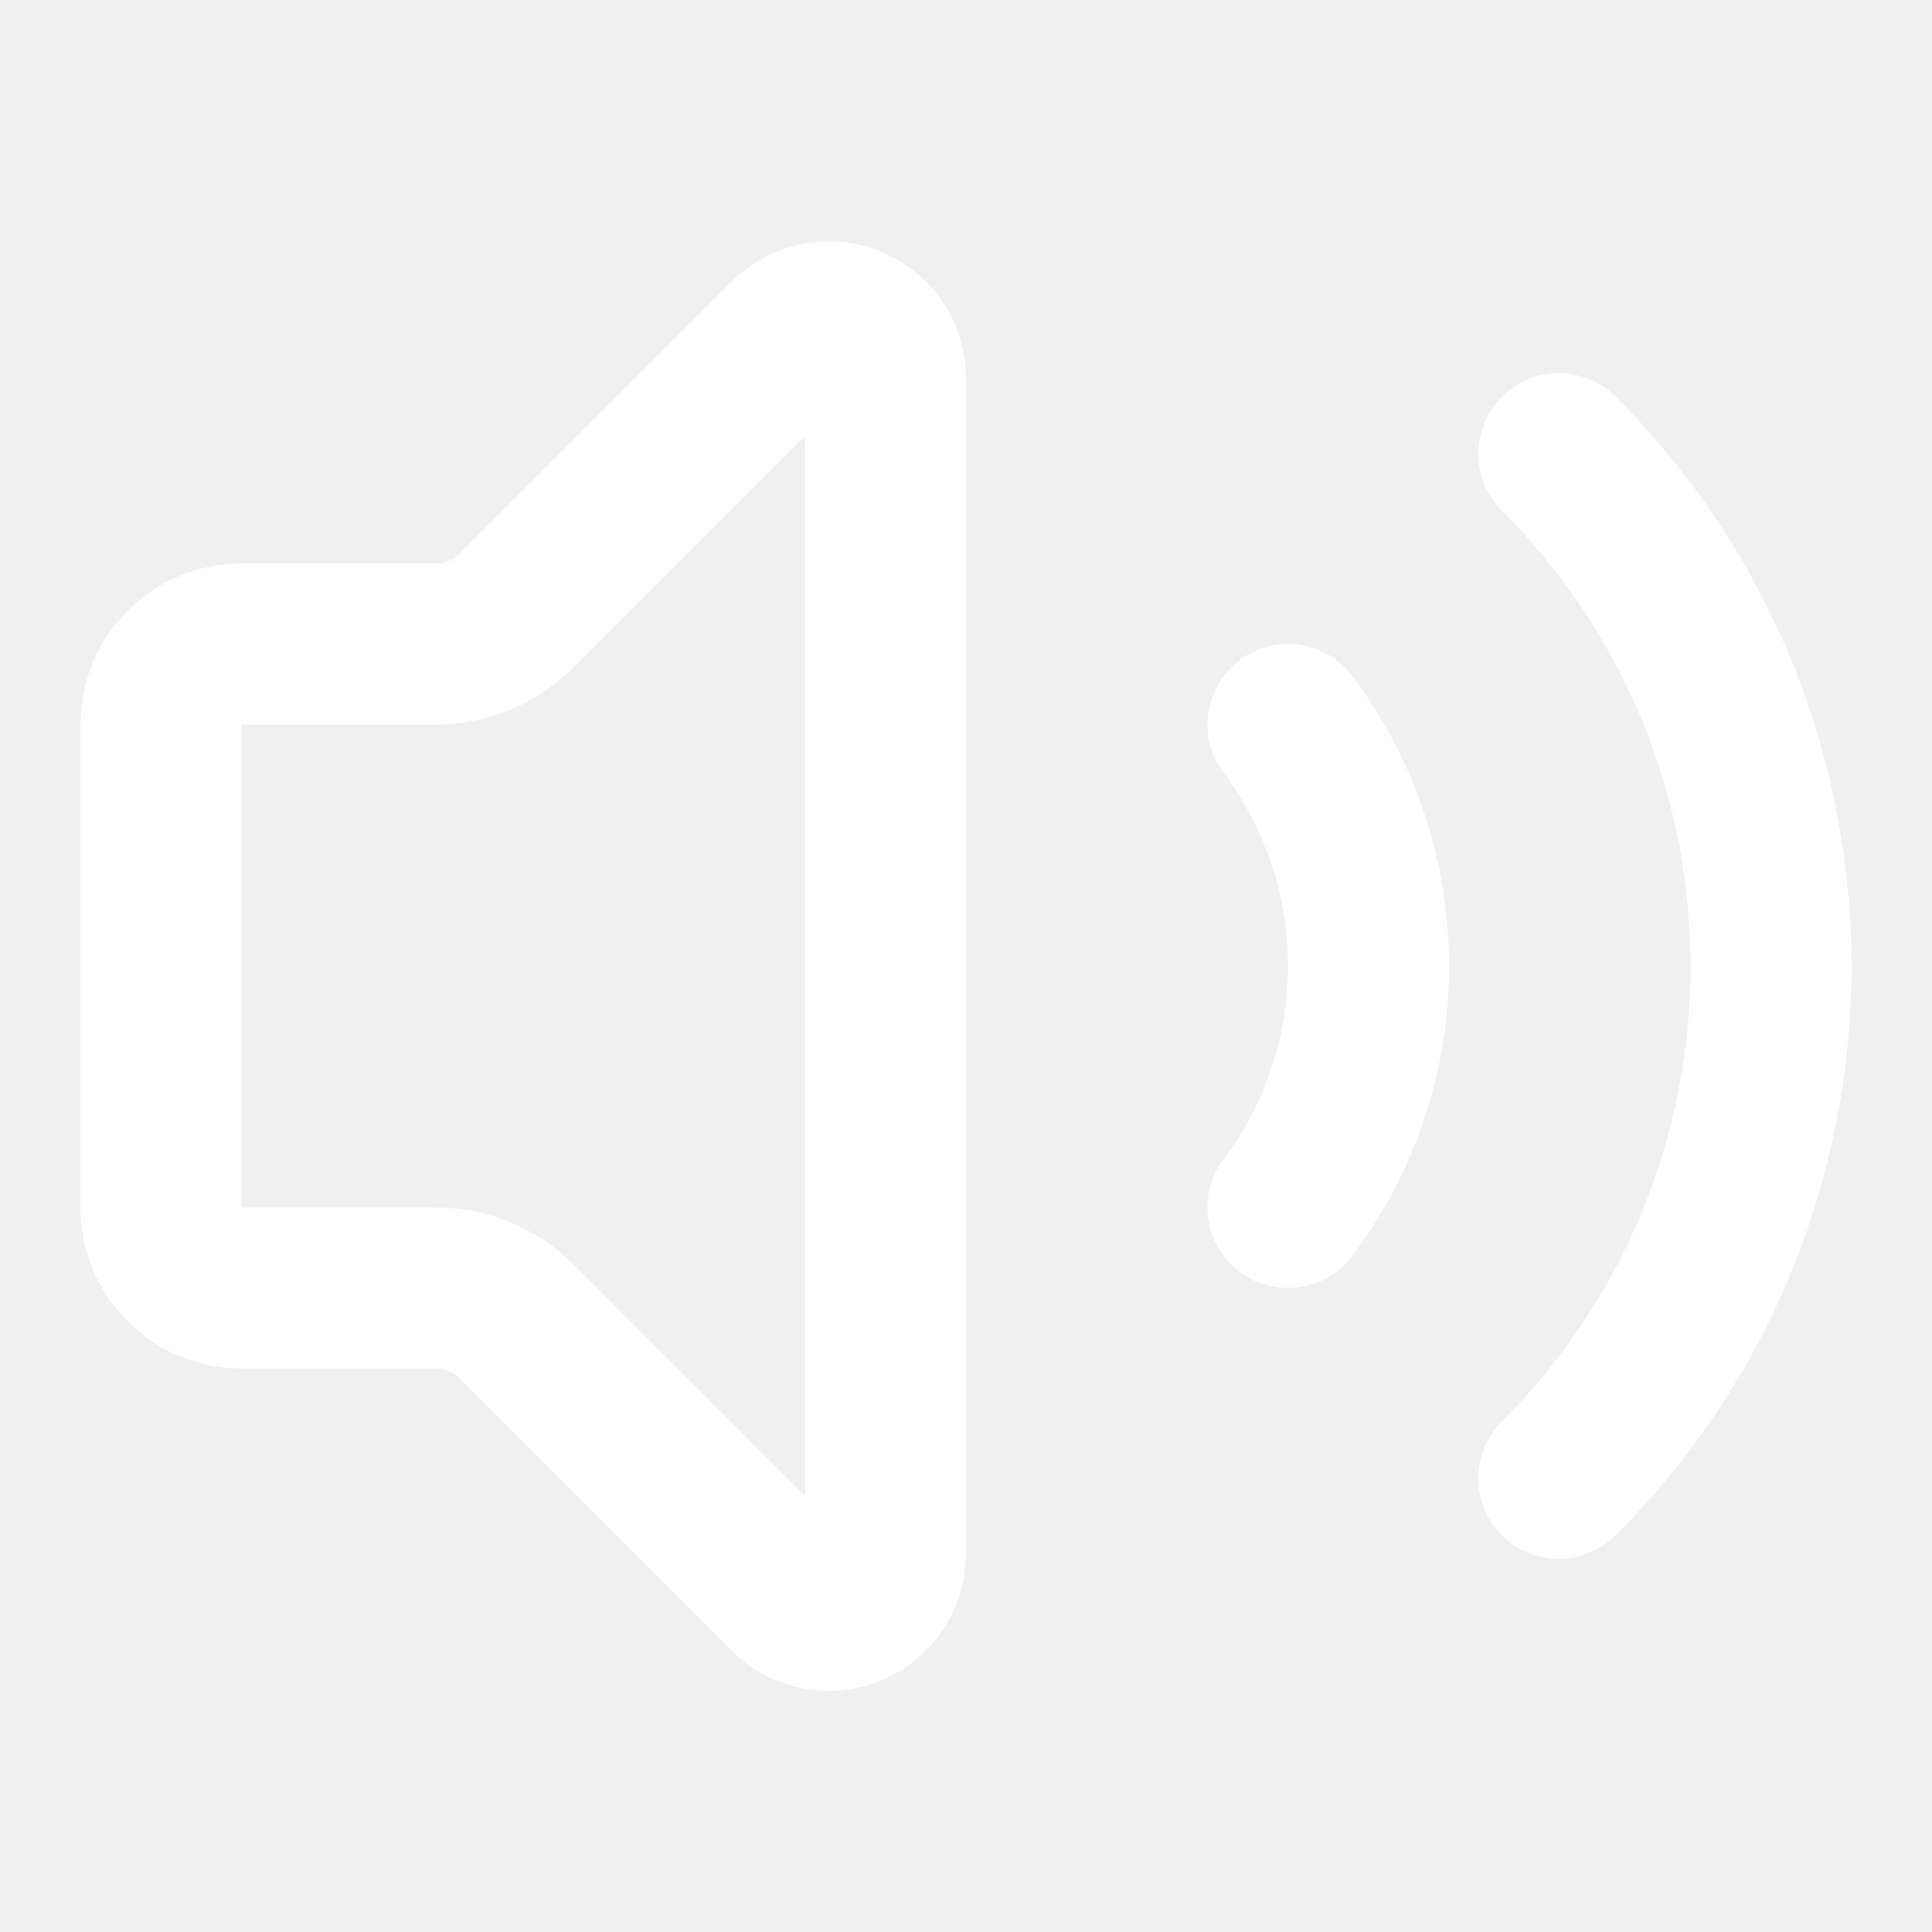
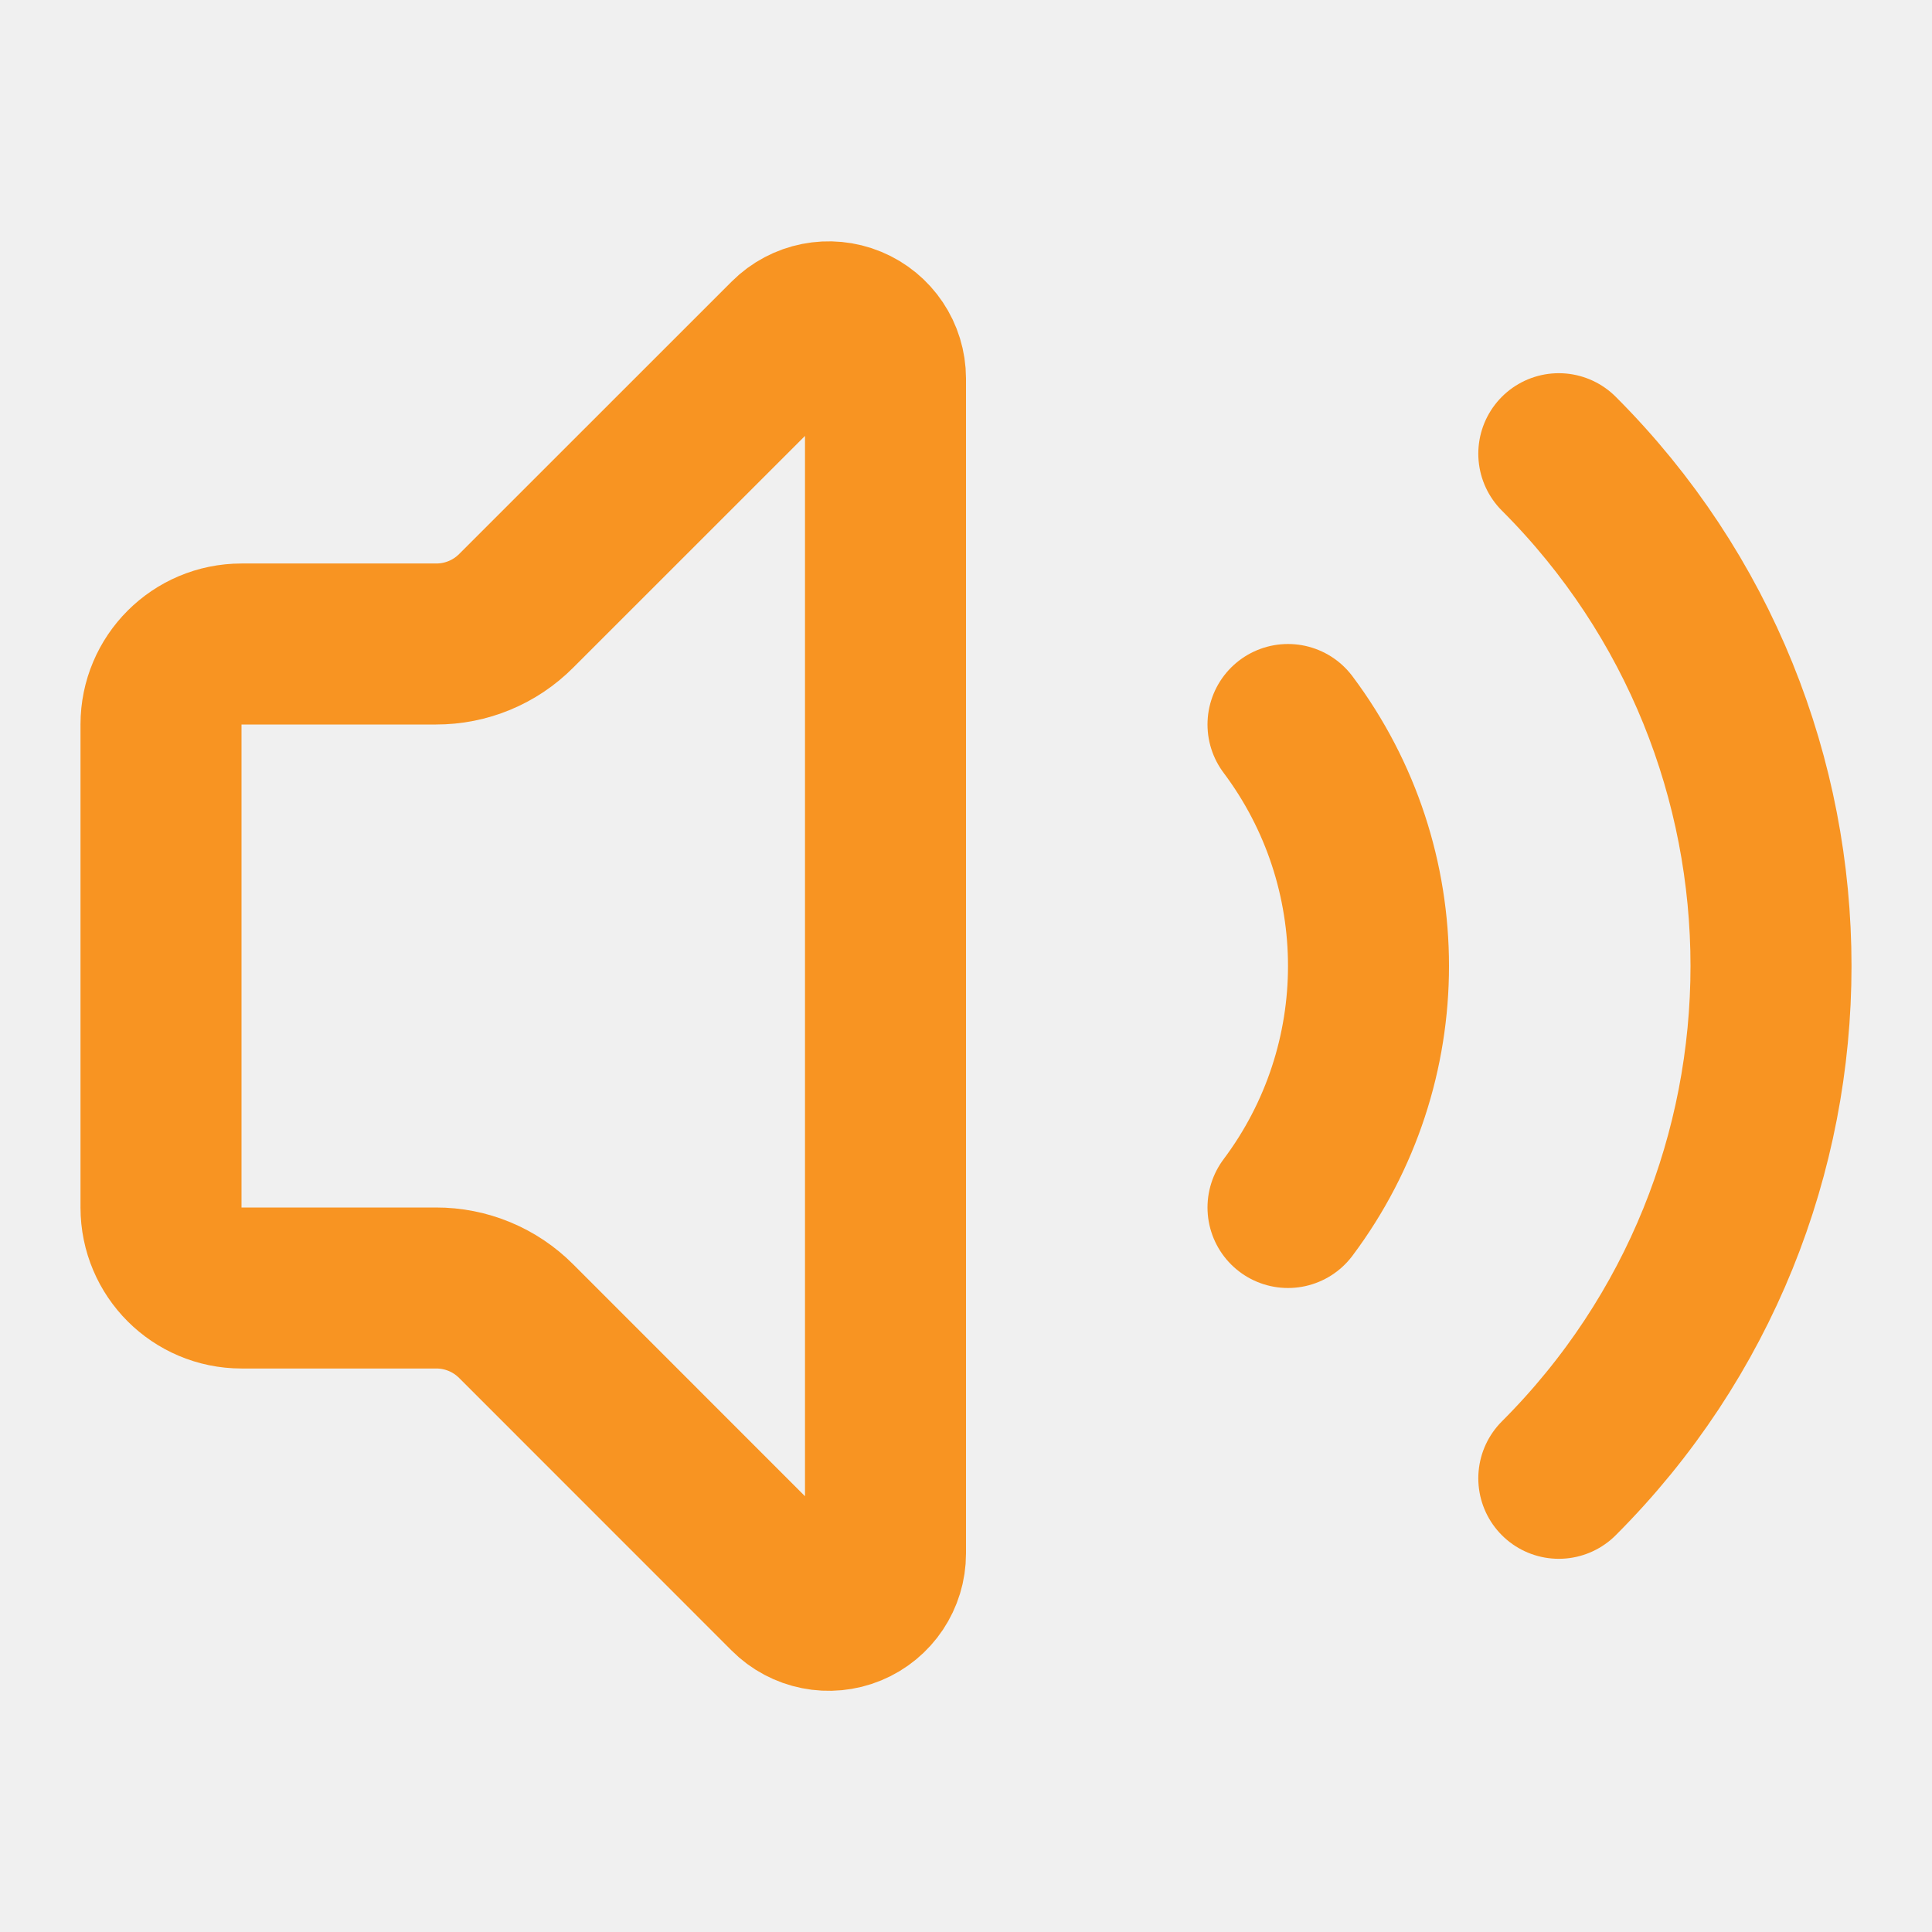
- <svg xmlns="http://www.w3.org/2000/svg" width="24" height="24" viewBox="0 0 24 24" fill="none" stroke="#ffffff" stroke-width="2" stroke-linecap="round" stroke-linejoin="round" class="lucide lucide-volume2-icon lucide-volume-2">
+ <svg xmlns="http://www.w3.org/2000/svg" width="24" height="24" viewBox="0 0 24 24" fill="none" stroke="#f89422" stroke-width="2" stroke-linecap="round" stroke-linejoin="round" class="lucide lucide-volume2-icon lucide-volume-2">
  <path d="M11 4.702a.705.705 0 0 0-1.203-.498L6.413 7.587A1.4 1.4 0 0 1 5.416 8H3a1 1 0 0 0-1 1v6a1 1 0 0 0 1 1h2.416a1.4 1.4 0 0 1 .997.413l3.383 3.384A.705.705 0 0 0 11 19.298z" />
  <path d="M16 9a5 5 0 0 1 0 6" />
  <path d="M19.364 18.364a9 9 0 0 0 0-12.728" />
</svg>
